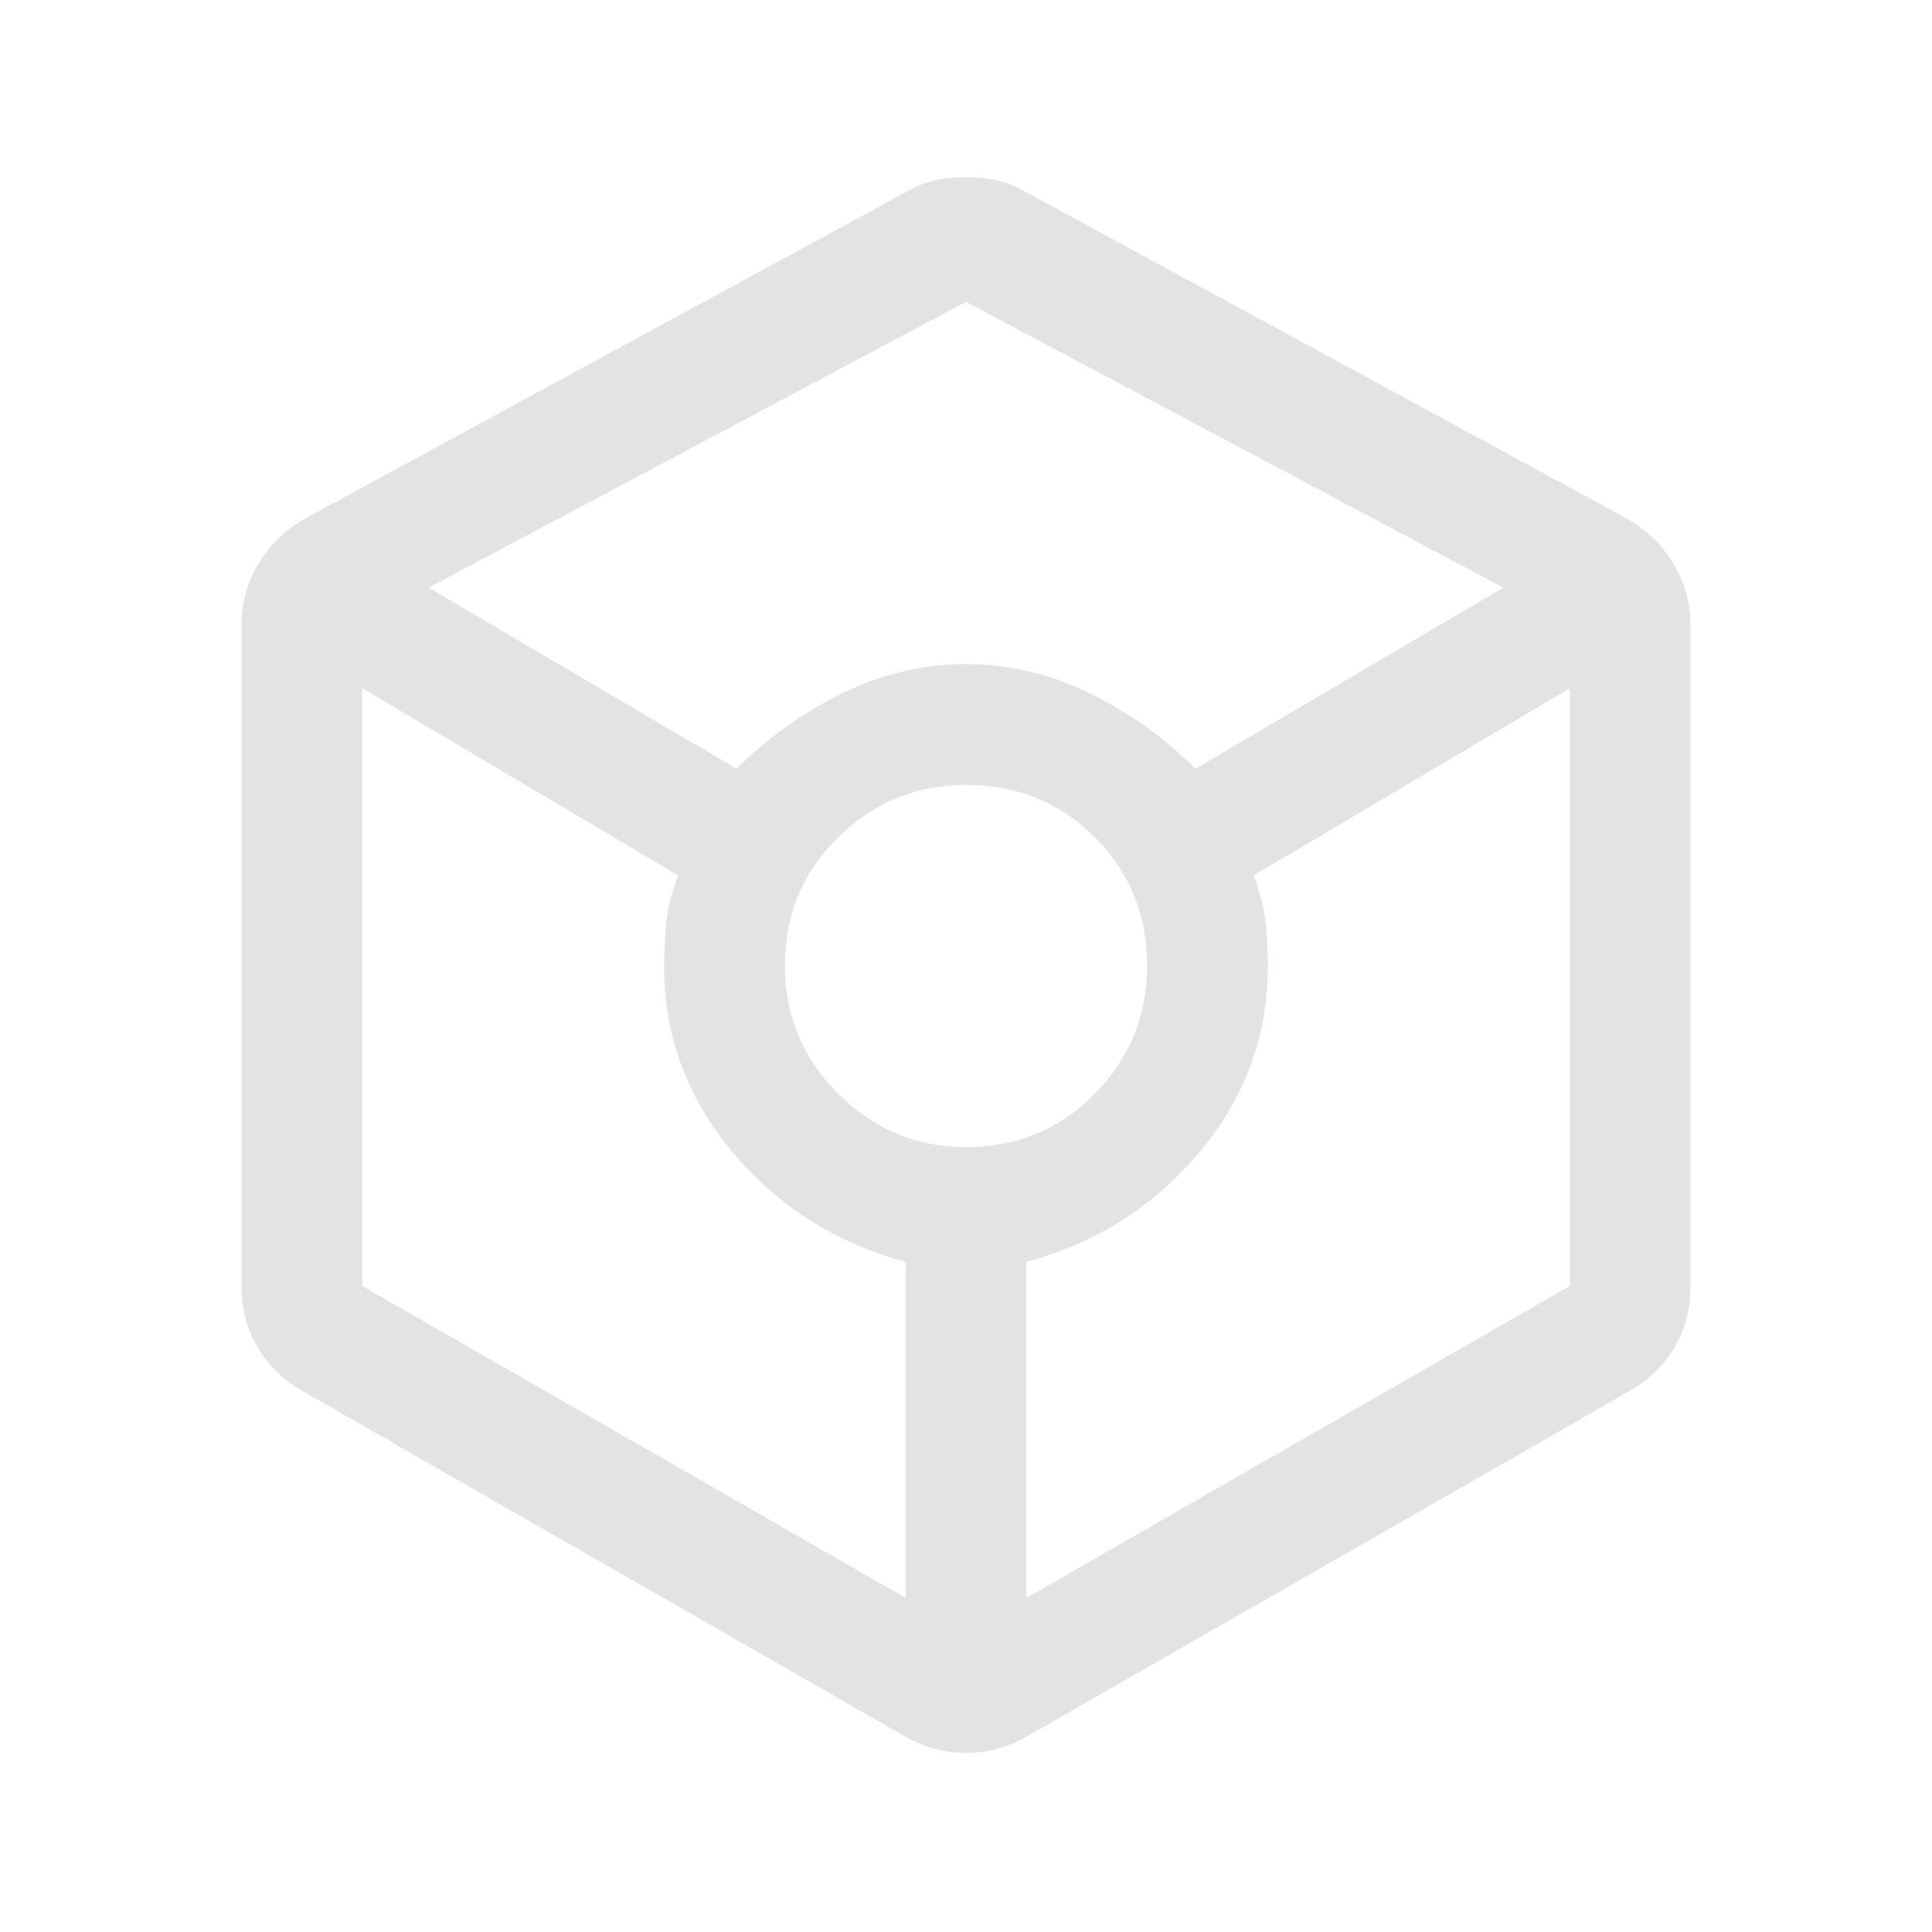
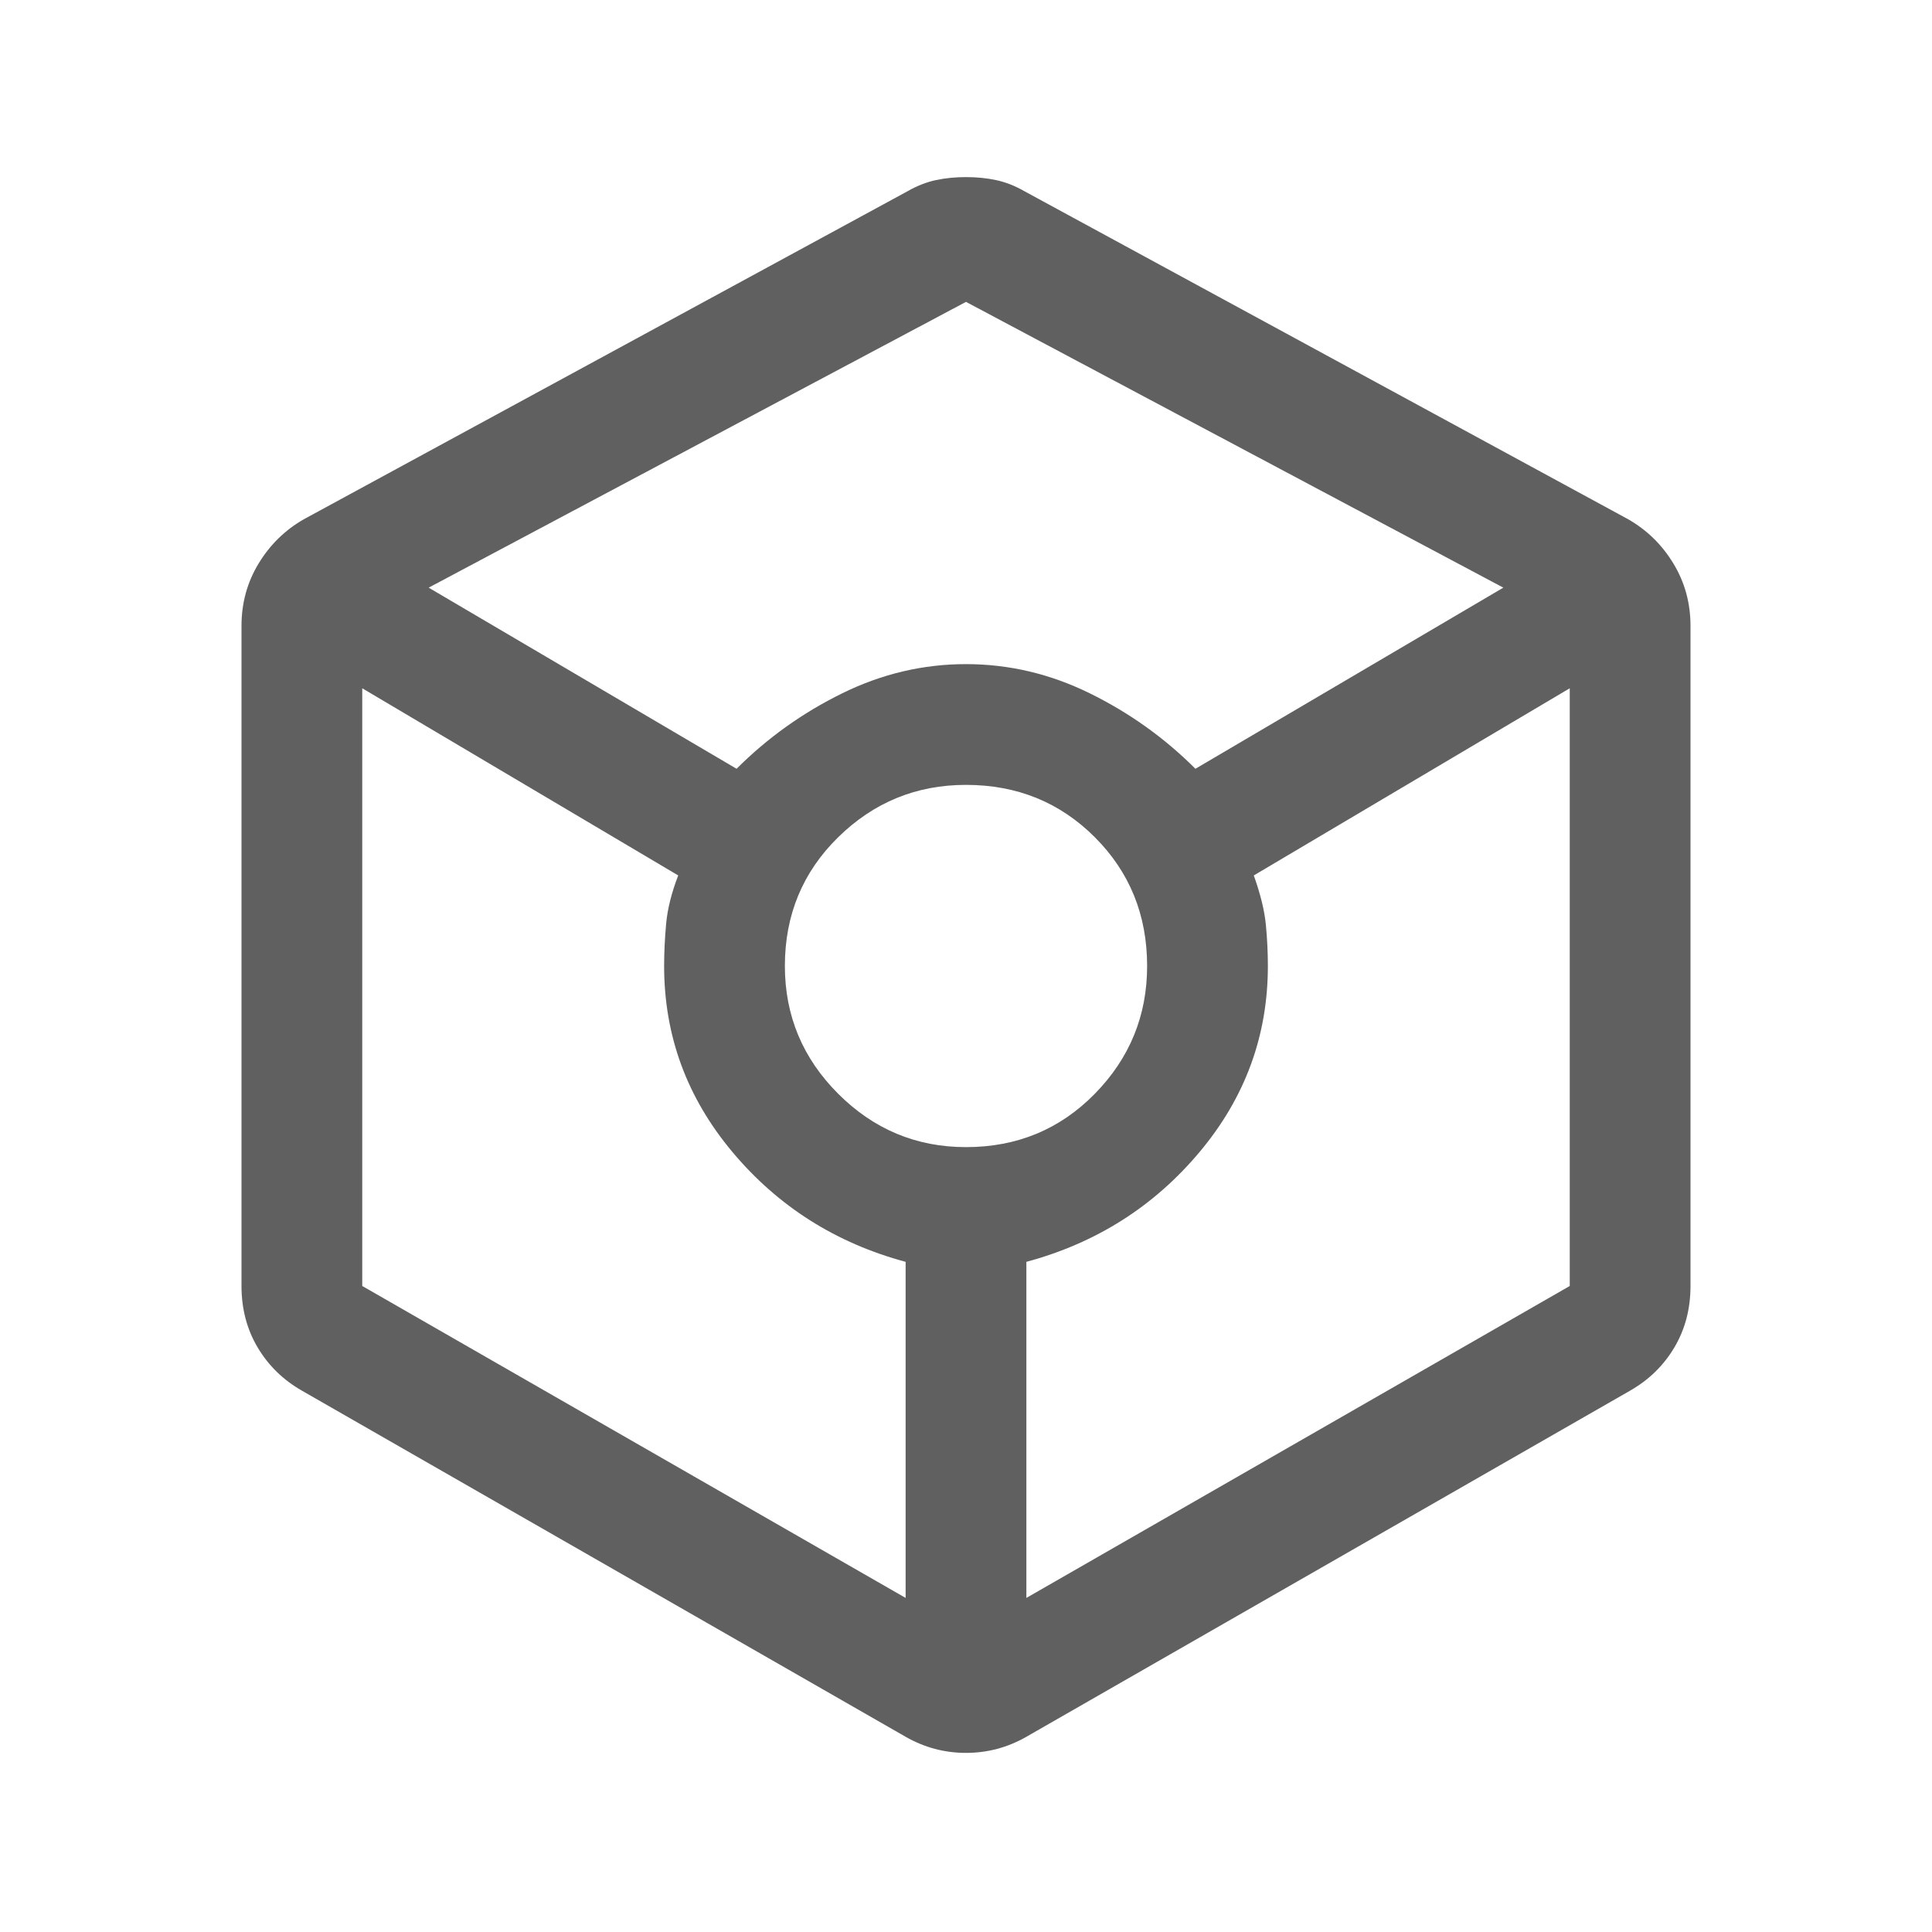
- <svg xmlns="http://www.w3.org/2000/svg" height="48px" viewBox="0 -960 960 960" width="48px" fill="#e3e3e3">
+ <svg xmlns="http://www.w3.org/2000/svg" height="48px" viewBox="0 -960 960 960" width="48px" fill="#606060">
  <path d="M480-89q-8 0-15.5-2T450-97L150-269q-14-8-22-21.5t-8-30.5v-328q0-17 8.5-31t22.5-22l300-163q7-4 14-5.5t15-1.5q8 0 15 1.5t14 5.5l300 163q14 8 22.5 22t8.5 31v328q0 17-8 30.5T810-269L510-97q-7 4-14.5 6T480-89ZM366-578q23-23 52.5-37.5T480-630q32 0 61.5 14.5T594-578l153-90-267-142-267 142 153 90Zm84 412v-167q-52-14-86-54.5T330-480q0-10 1-21t6-24l-157-93v297l270 155Zm30-224q38 0 64-26.5t26-63.5q0-38-26-64t-64-26q-37 0-63.5 26T390-480q0 37 26.5 63.5T480-390Zm30 224 270-155v-297l-157 93q5 14 6 24.5t1 20.5q0 52-34 92.5T510-333v167Z" />
</svg>
